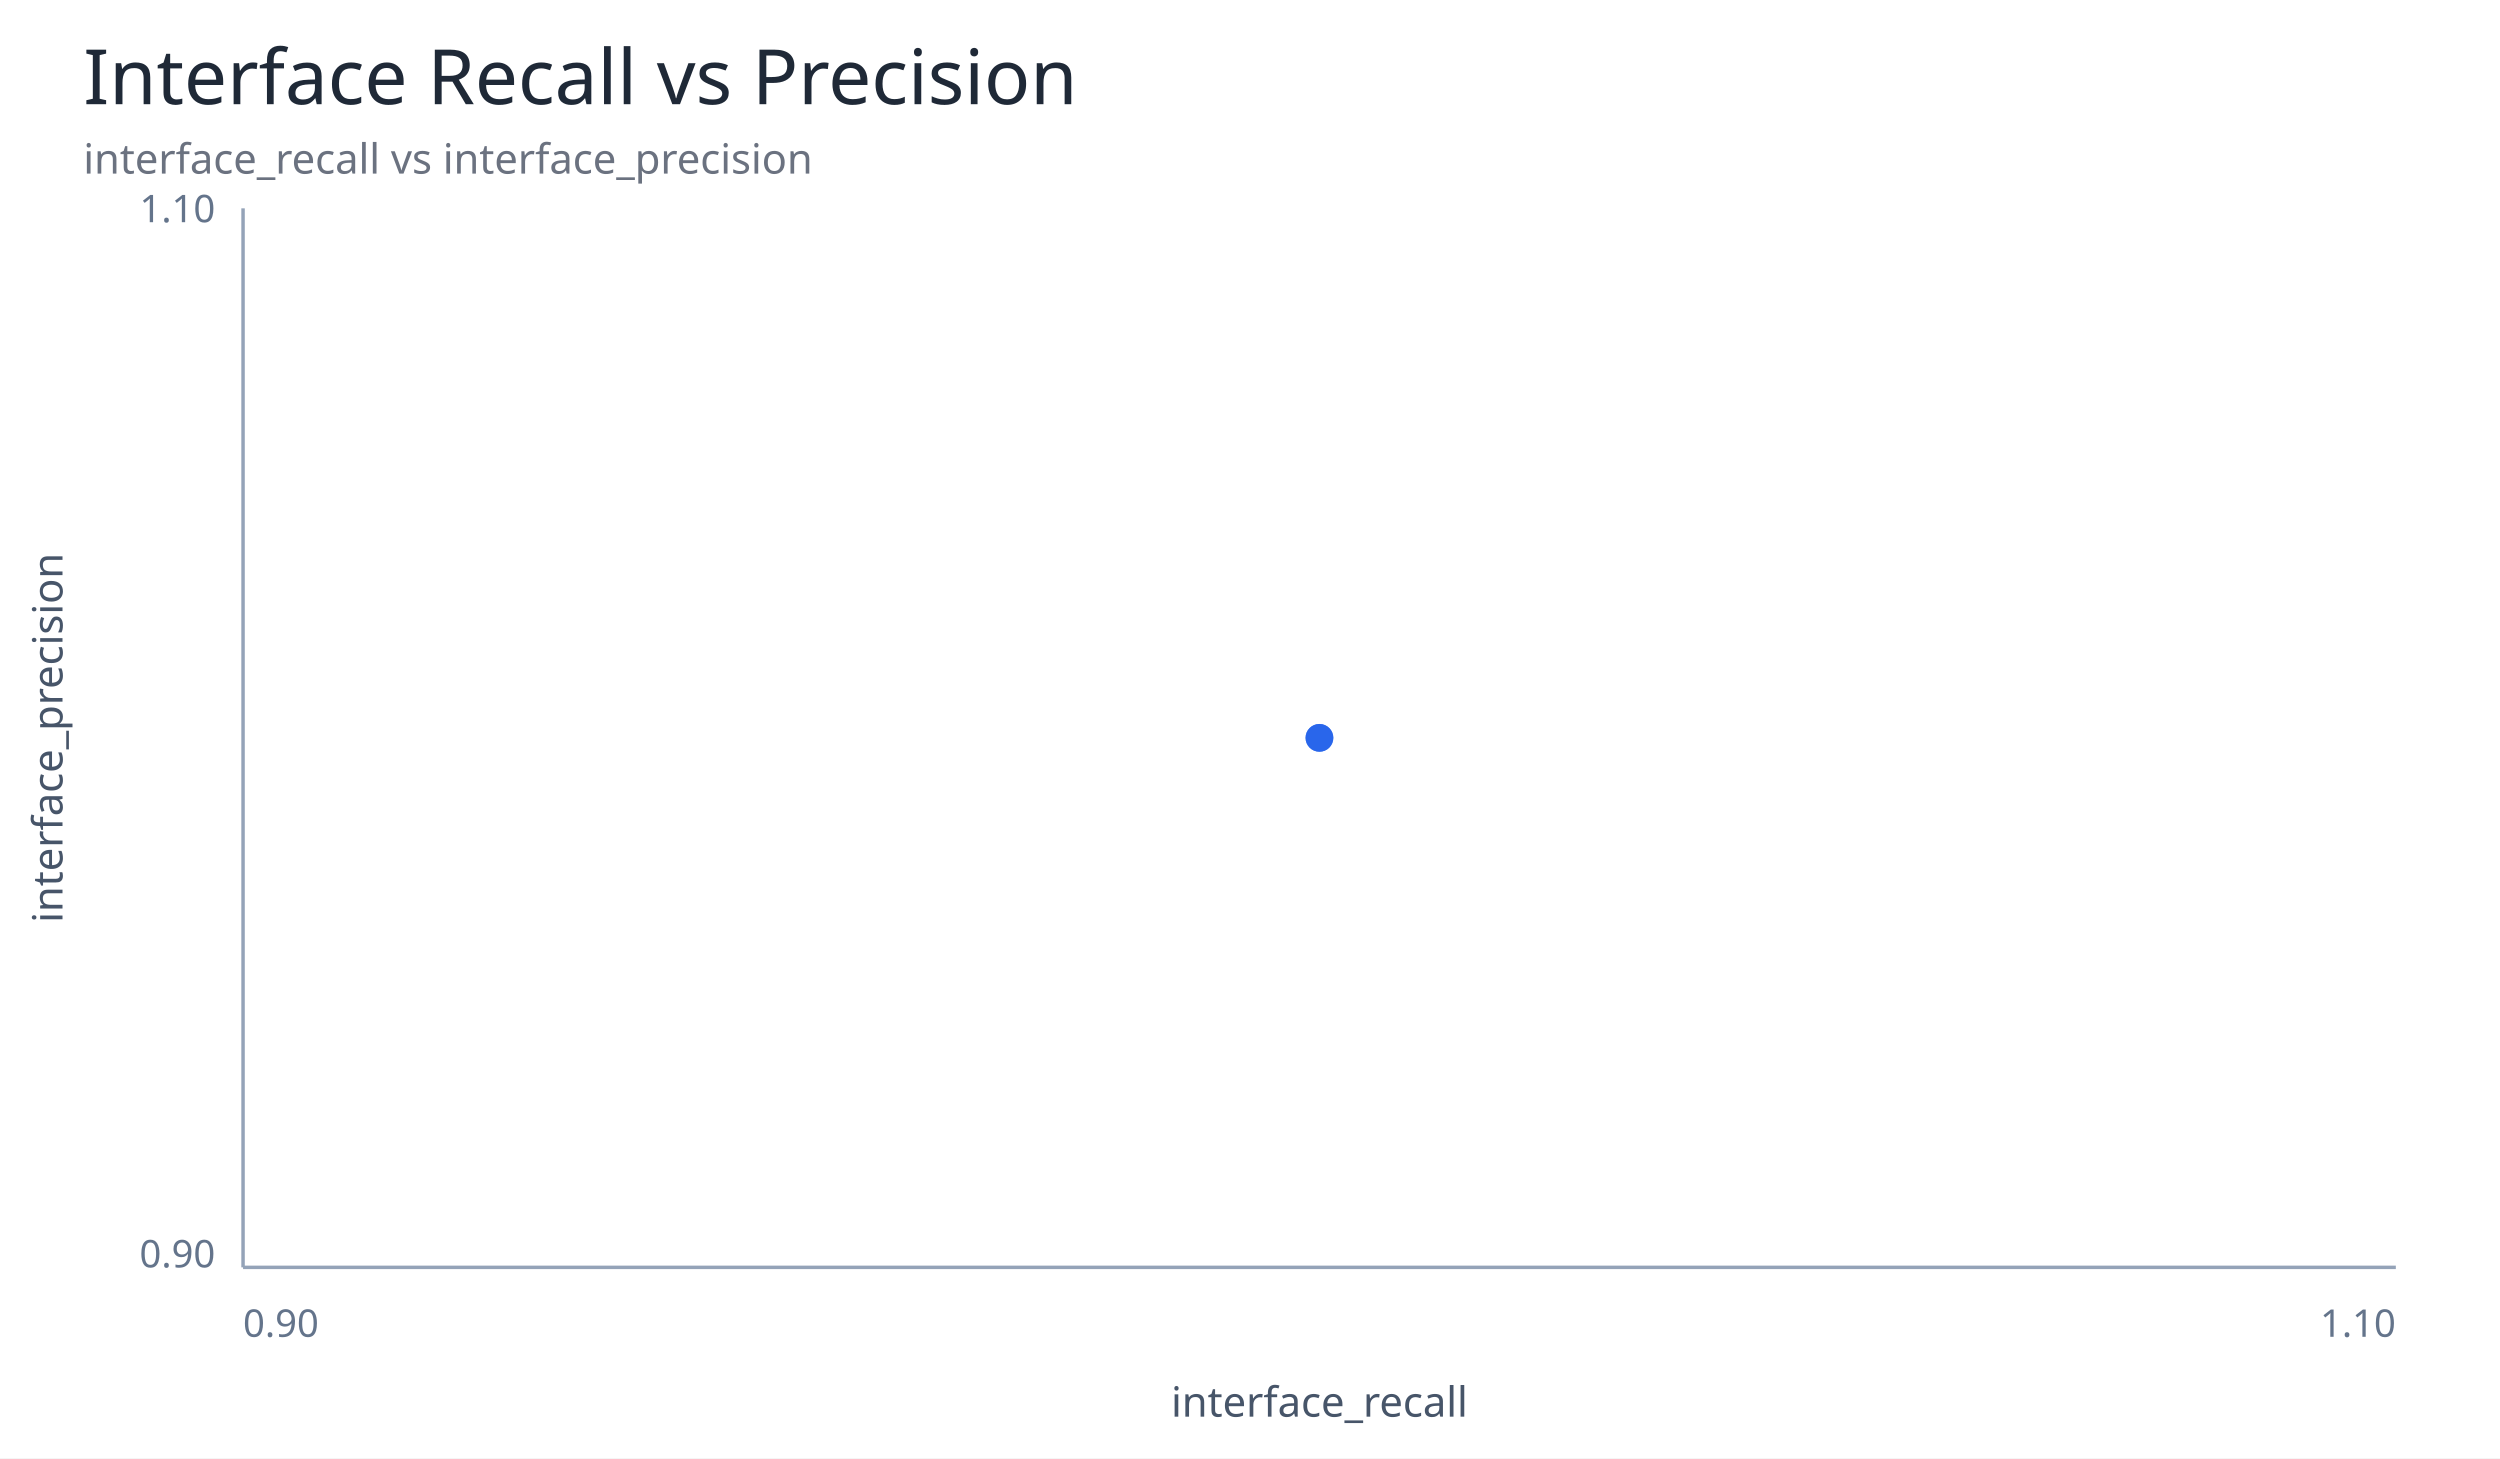
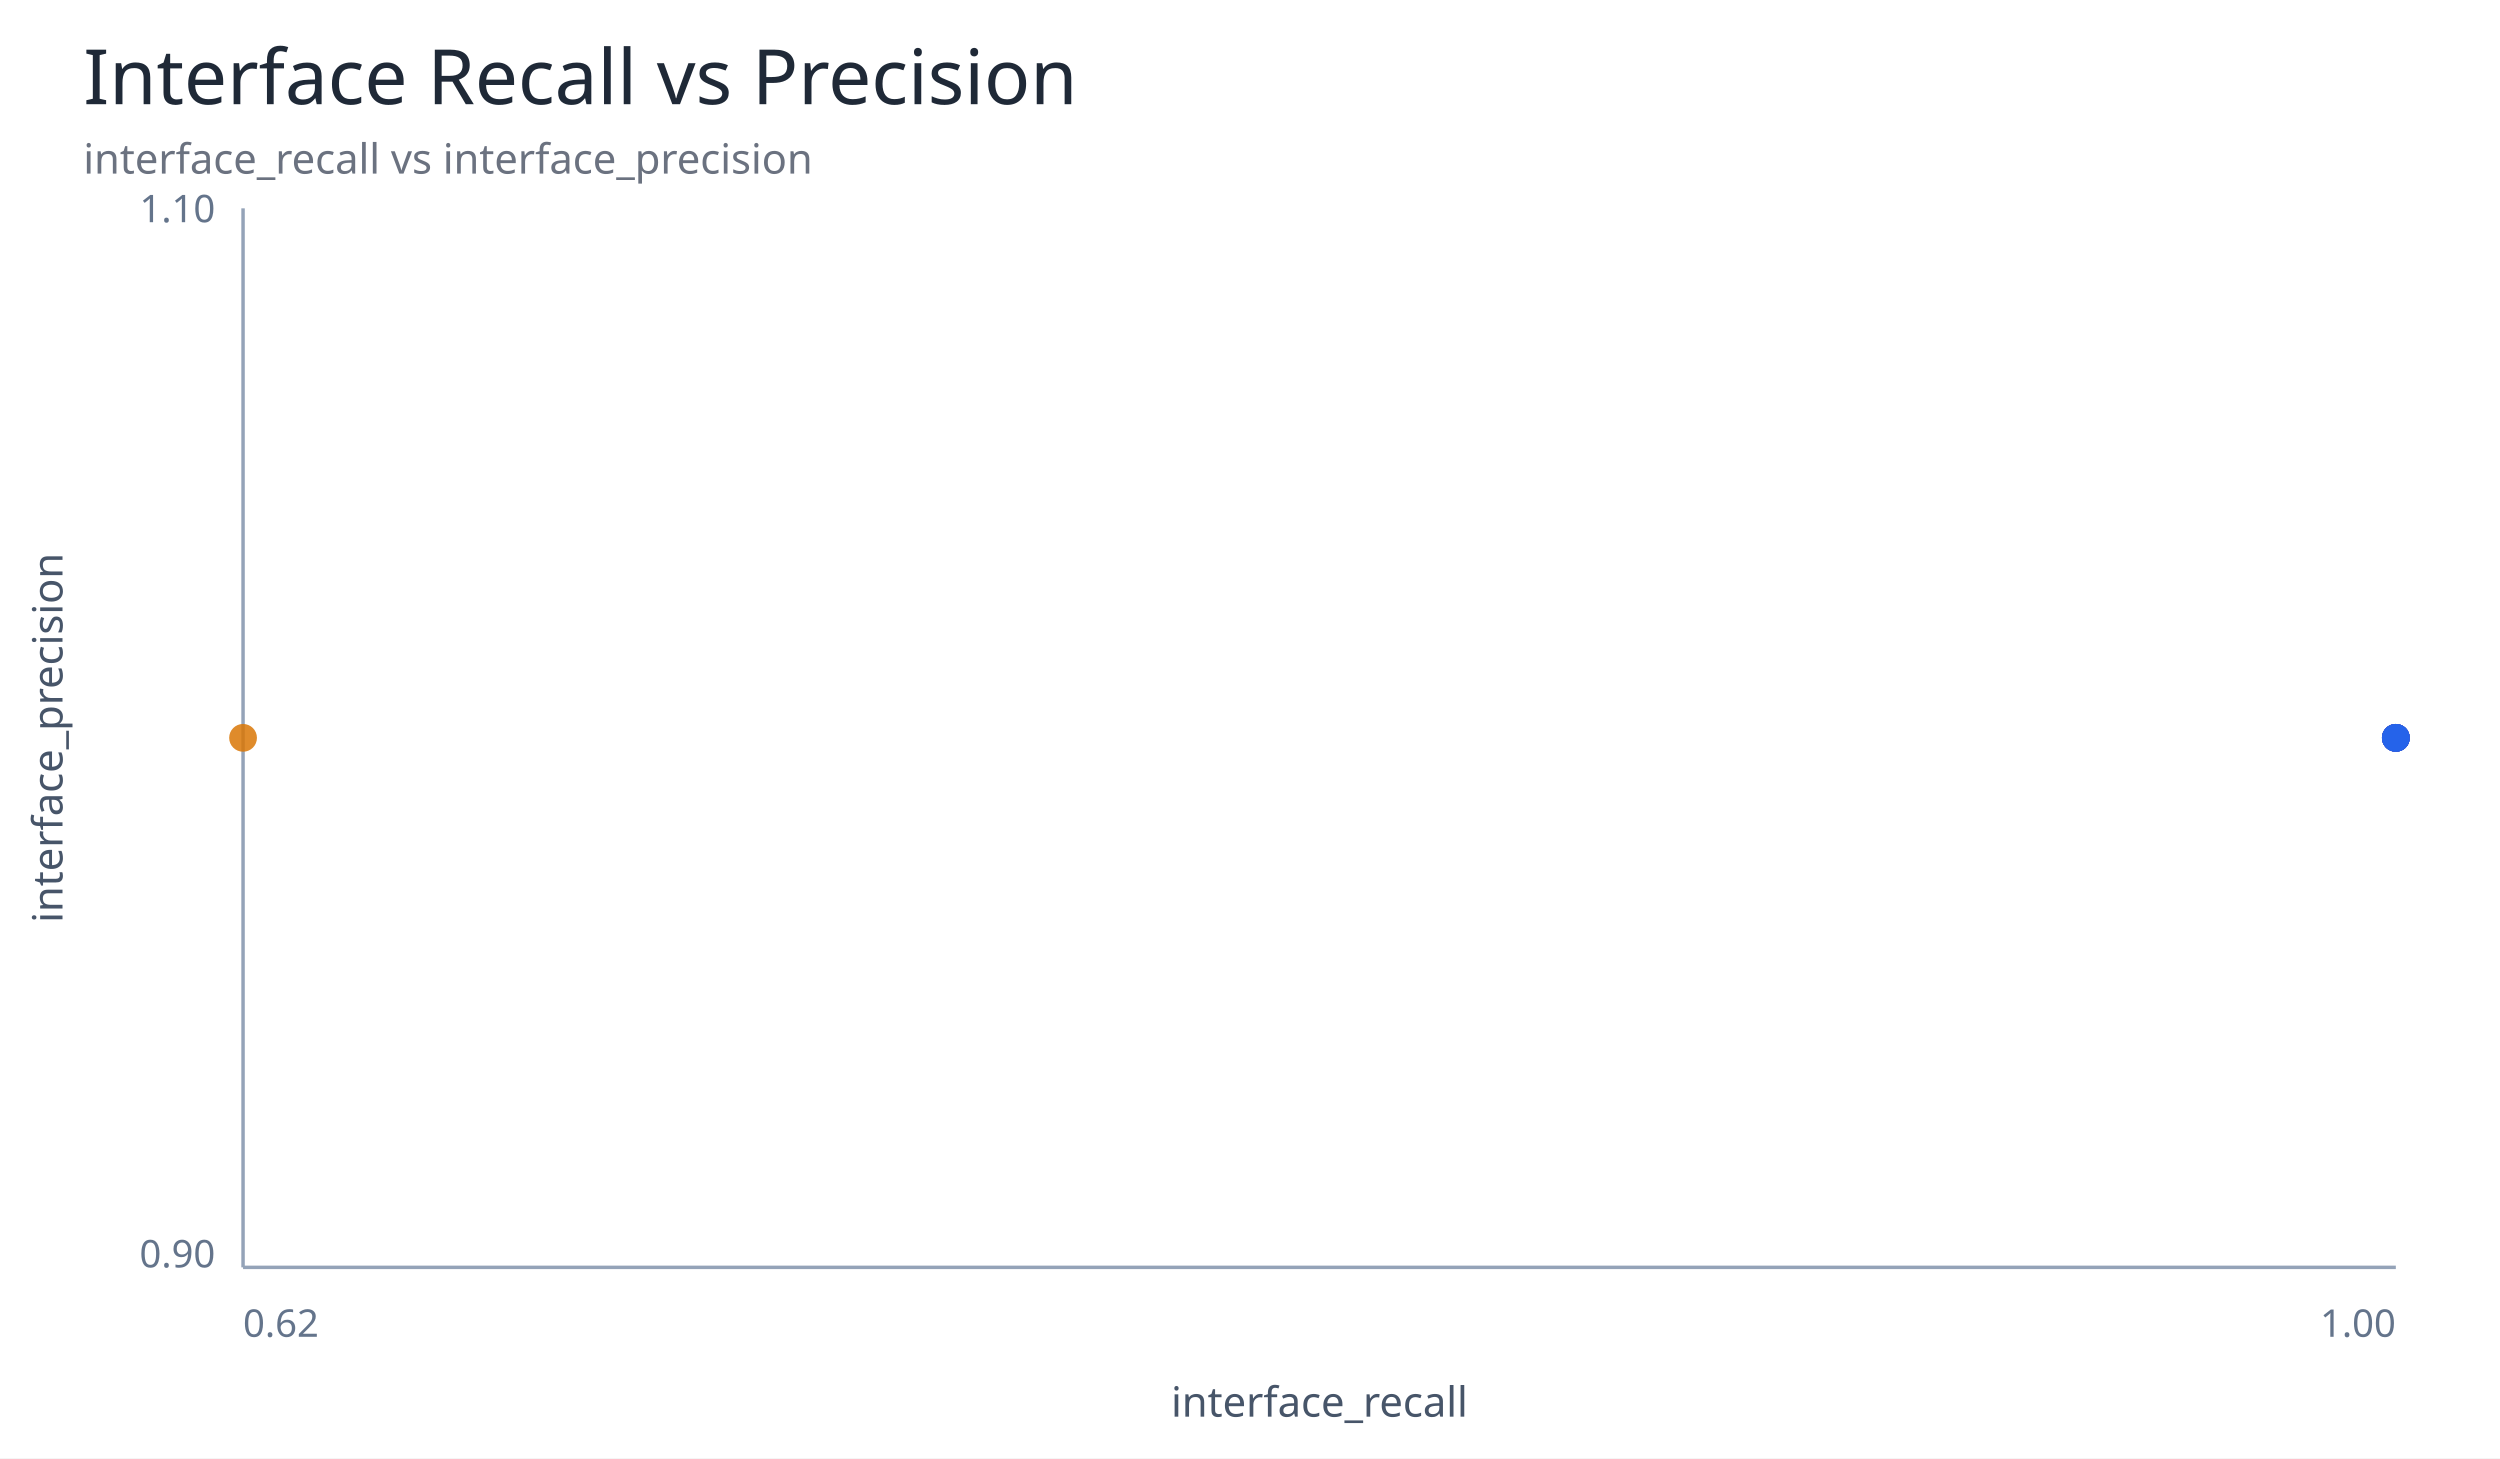
<svg xmlns="http://www.w3.org/2000/svg" width="720" height="420">
  <rect width="100%" height="100%" fill="#ffffff" />
  <text x="24" y="30" font-size="22" font-family="sans-serif" fill="#1f2937">Interface Recall vs Precision</text>
  <text x="24" y="50" font-size="12" font-family="sans-serif" fill="#6b7280">interface_recall vs interface_precision</text>
  <line x1="70" y1="365" x2="690" y2="365" stroke="#94a3b8" stroke-width="1" />
  <line x1="70" y1="60" x2="70" y2="365" stroke="#94a3b8" stroke-width="1" />
  <text x="380.0" y="408" text-anchor="middle" font-size="12" font-family="sans-serif" fill="#475569">interface_recall</text>
  <text x="18" y="212.5" transform="rotate(-90 18 212.5)" text-anchor="middle" font-size="12" font-family="sans-serif" fill="#475569">interface_precision</text>
-   <circle cx="380.0" cy="212.5" r="4" fill="#2563eb" fill-opacity="0.85" />
-   <circle cx="380.0" cy="212.5" r="4" fill="#2563eb" fill-opacity="0.85" />
-   <text x="70" y="385" font-size="11" font-family="sans-serif" fill="#64748b">0.90</text>
-   <text x="690" y="385" text-anchor="end" font-size="11" font-family="sans-serif" fill="#64748b">1.10</text>
+   <circle cx="690.0" cy="212.5" r="4" fill="#2563eb" fill-opacity="0.85" />
+   <circle cx="690.0" cy="212.5" r="4" fill="#2563eb" fill-opacity="0.85" />
+   <circle cx="690.0" cy="212.5" r="4" fill="#2563eb" fill-opacity="0.85" />
+   <circle cx="690.0" cy="212.5" r="4" fill="#2563eb" fill-opacity="0.85" />
+   <circle cx="690.0" cy="212.5" r="4" fill="#2563eb" fill-opacity="0.85" />
+   <circle cx="690.0" cy="212.5" r="4" fill="#dc2626" fill-opacity="0.85" />
+   <circle cx="690.0" cy="212.5" r="4" fill="#2563eb" fill-opacity="0.85" />
+   <circle cx="690.0" cy="212.5" r="4" fill="#2563eb" fill-opacity="0.85" />
+   <circle cx="690.0" cy="212.5" r="4" fill="#2563eb" fill-opacity="0.85" />
+   <circle cx="70.0" cy="212.5" r="4" fill="#d97706" fill-opacity="0.85" />
+   <text x="70" y="385" font-size="11" font-family="sans-serif" fill="#64748b">0.62</text>
+   <text x="690" y="385" text-anchor="end" font-size="11" font-family="sans-serif" fill="#64748b">1.00</text>
  <text x="62" y="365" text-anchor="end" font-size="11" font-family="sans-serif" fill="#64748b">0.90</text>
  <text x="62" y="64" text-anchor="end" font-size="11" font-family="sans-serif" fill="#64748b">1.10</text>
</svg>
